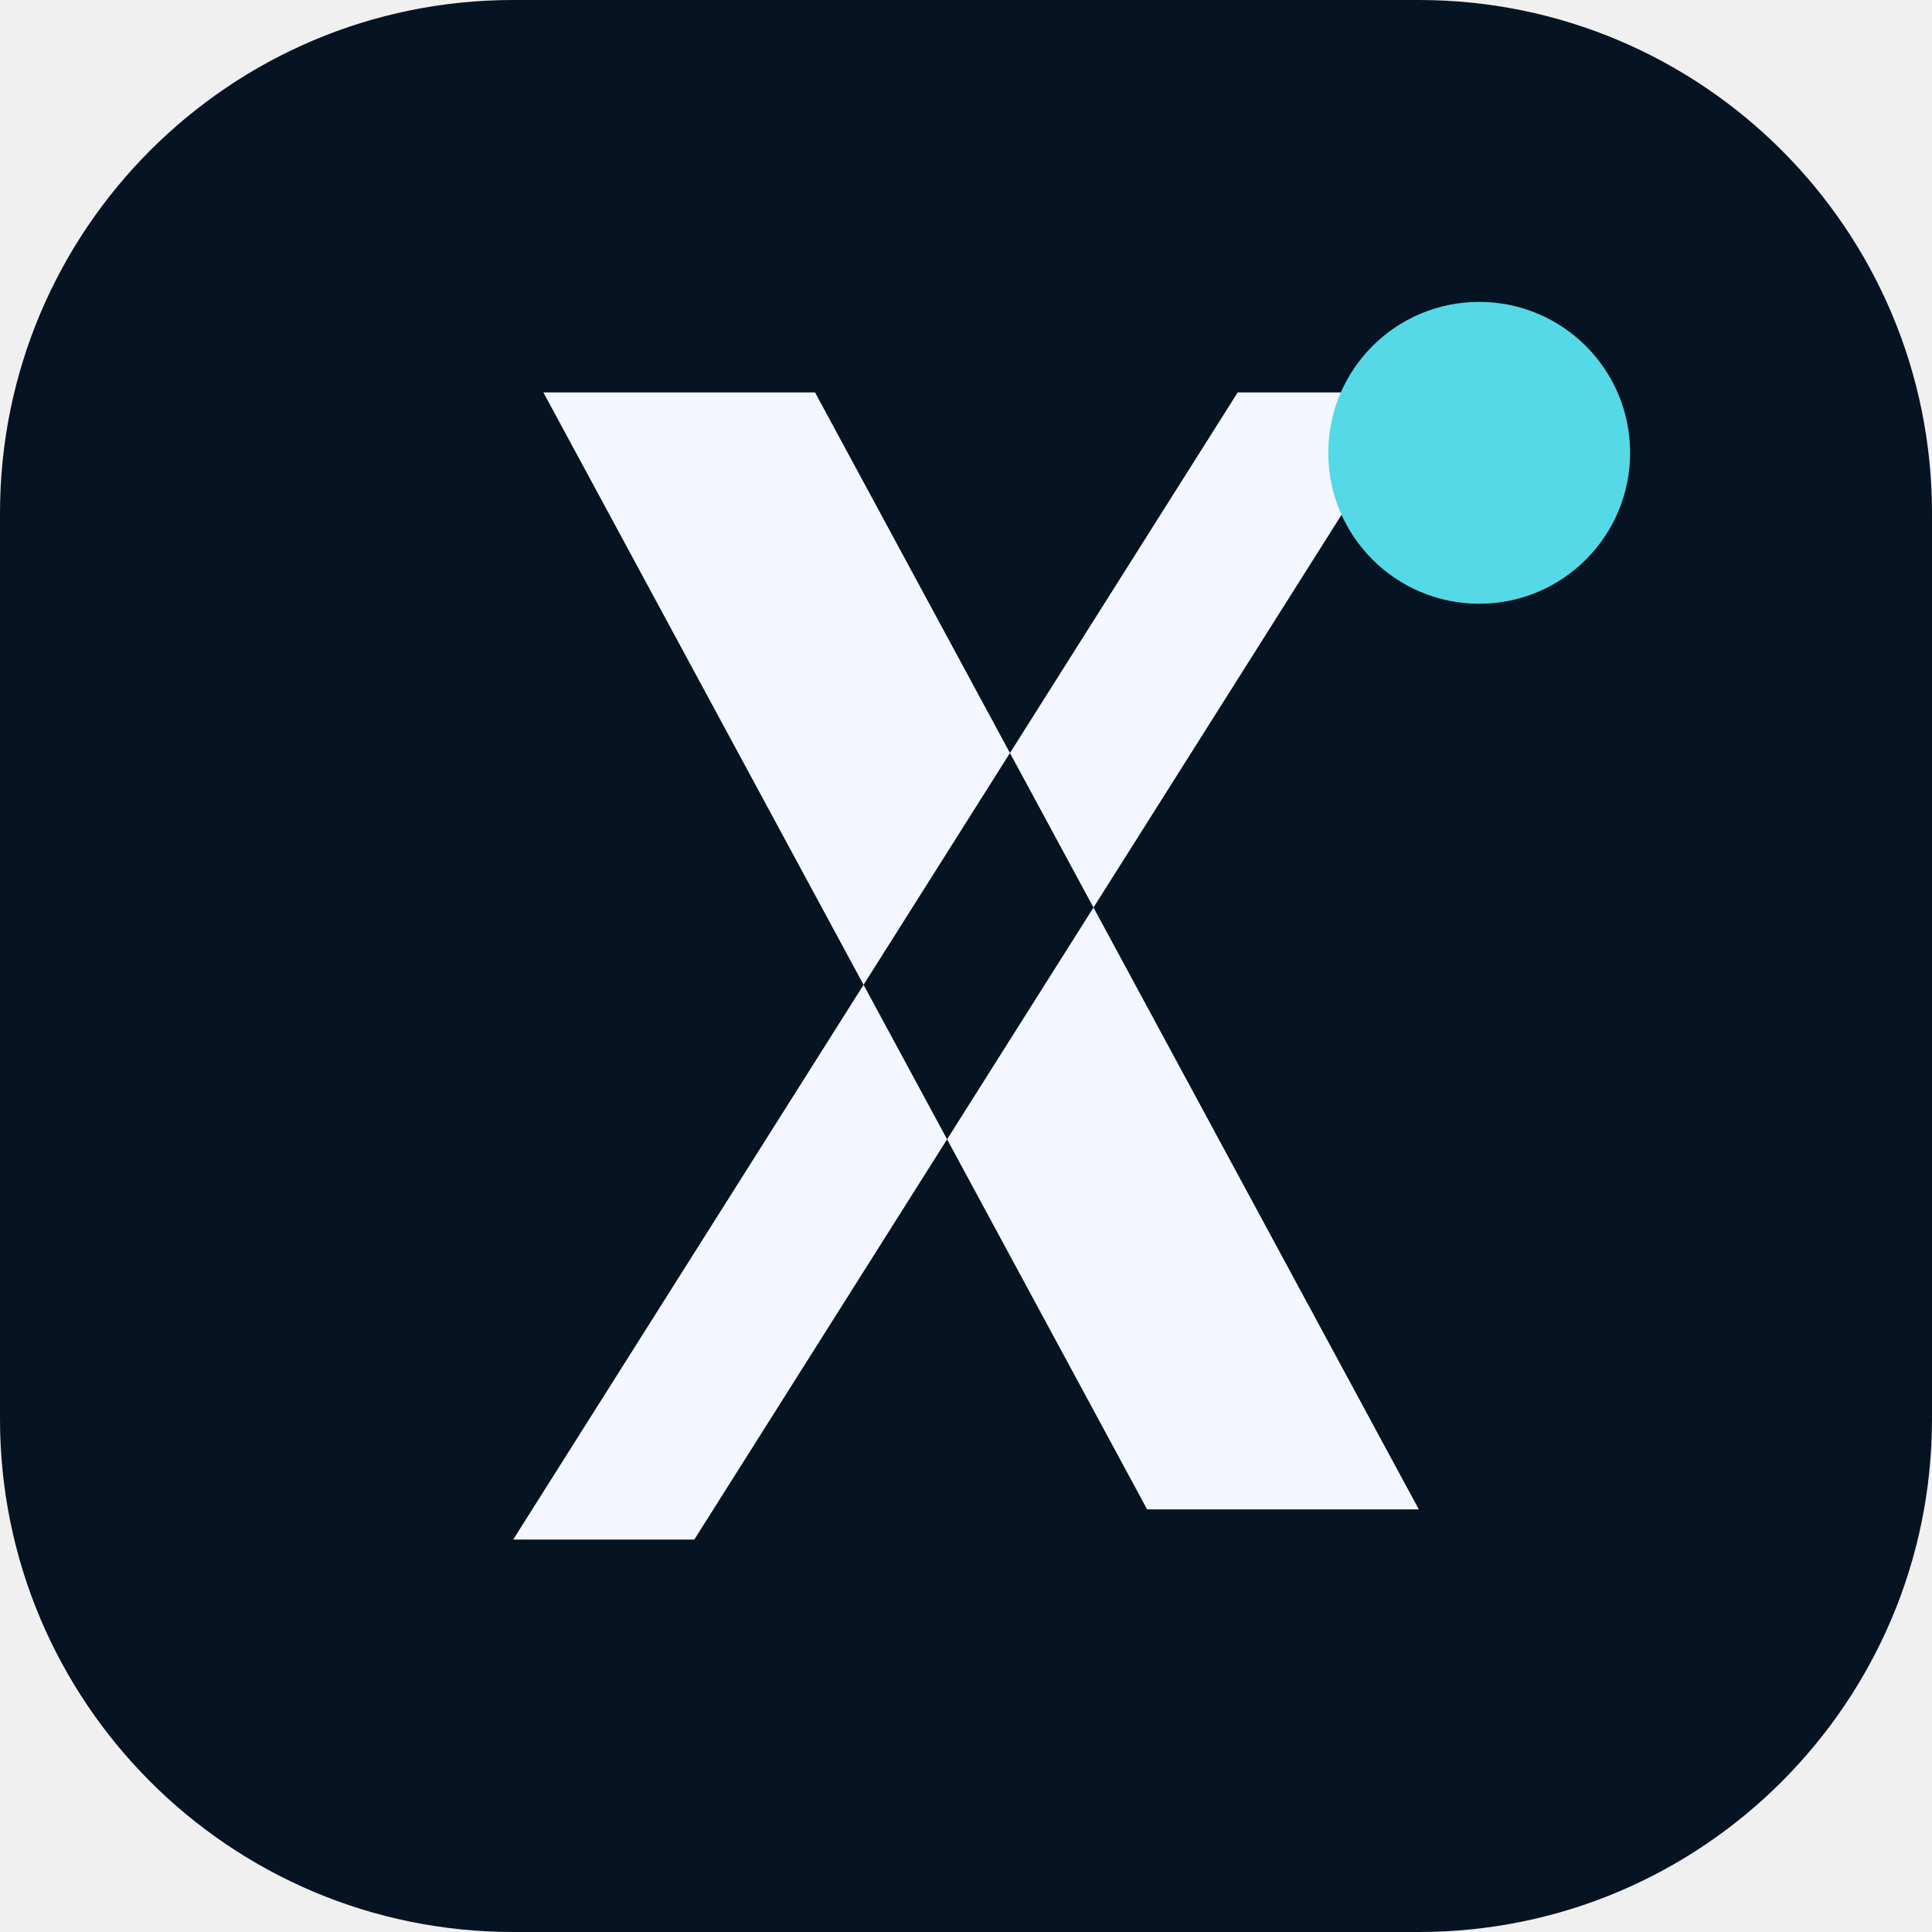
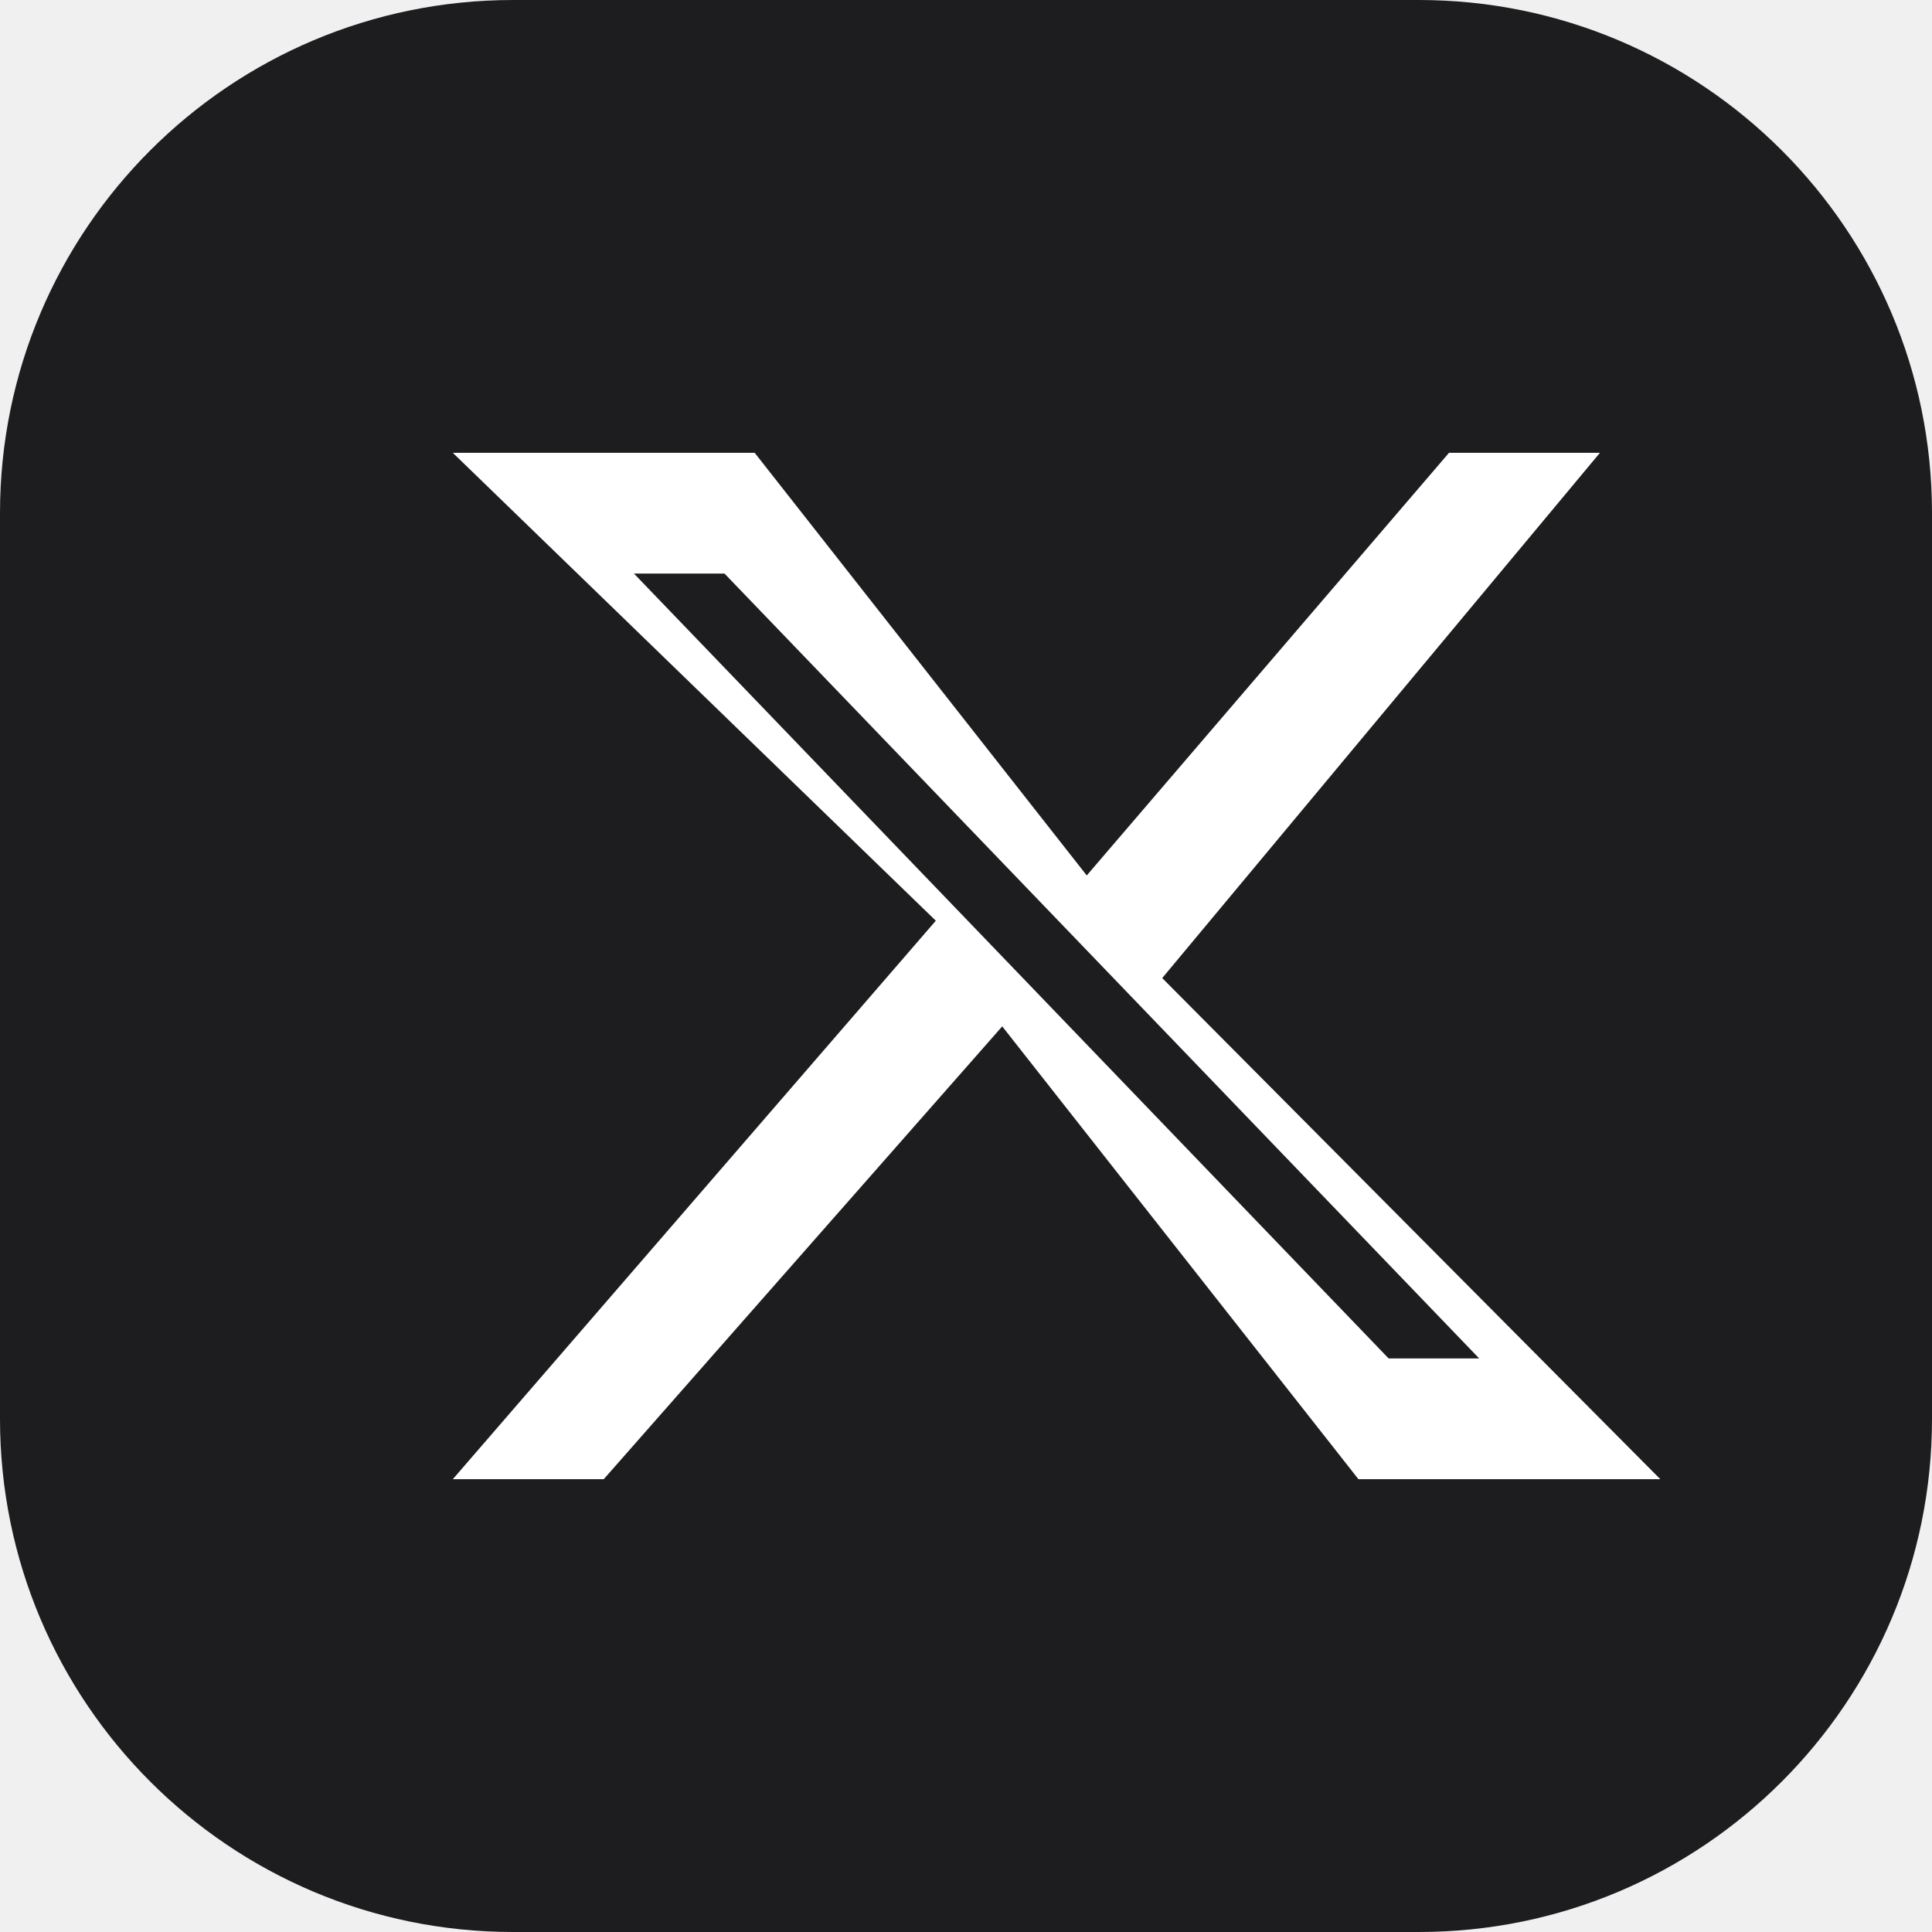
<svg xmlns="http://www.w3.org/2000/svg" viewBox="0 0 64 64">
-   <rect x="0" y="0" width="64" height="64" rx="17" fill="#061323" />
-   <path d="M18 13h9l20 37h-9L18 13zm29 0h-6L17 51h6z" fill="#f4f7ff" />
-   <circle cx="49" cy="15" r="5" fill="#55d9e6" />
+   <rect width="64" height="64" rx="17" fill="#1d1d1f" />
+   <path d="M15 15h10l11 14 12-14h5L38.5 32.4 55 49H45L33.2 34 20 49h-5l16-18.5L15 15zm6 4 25 26h3L24 19z" fill="#fff" />
</svg>
